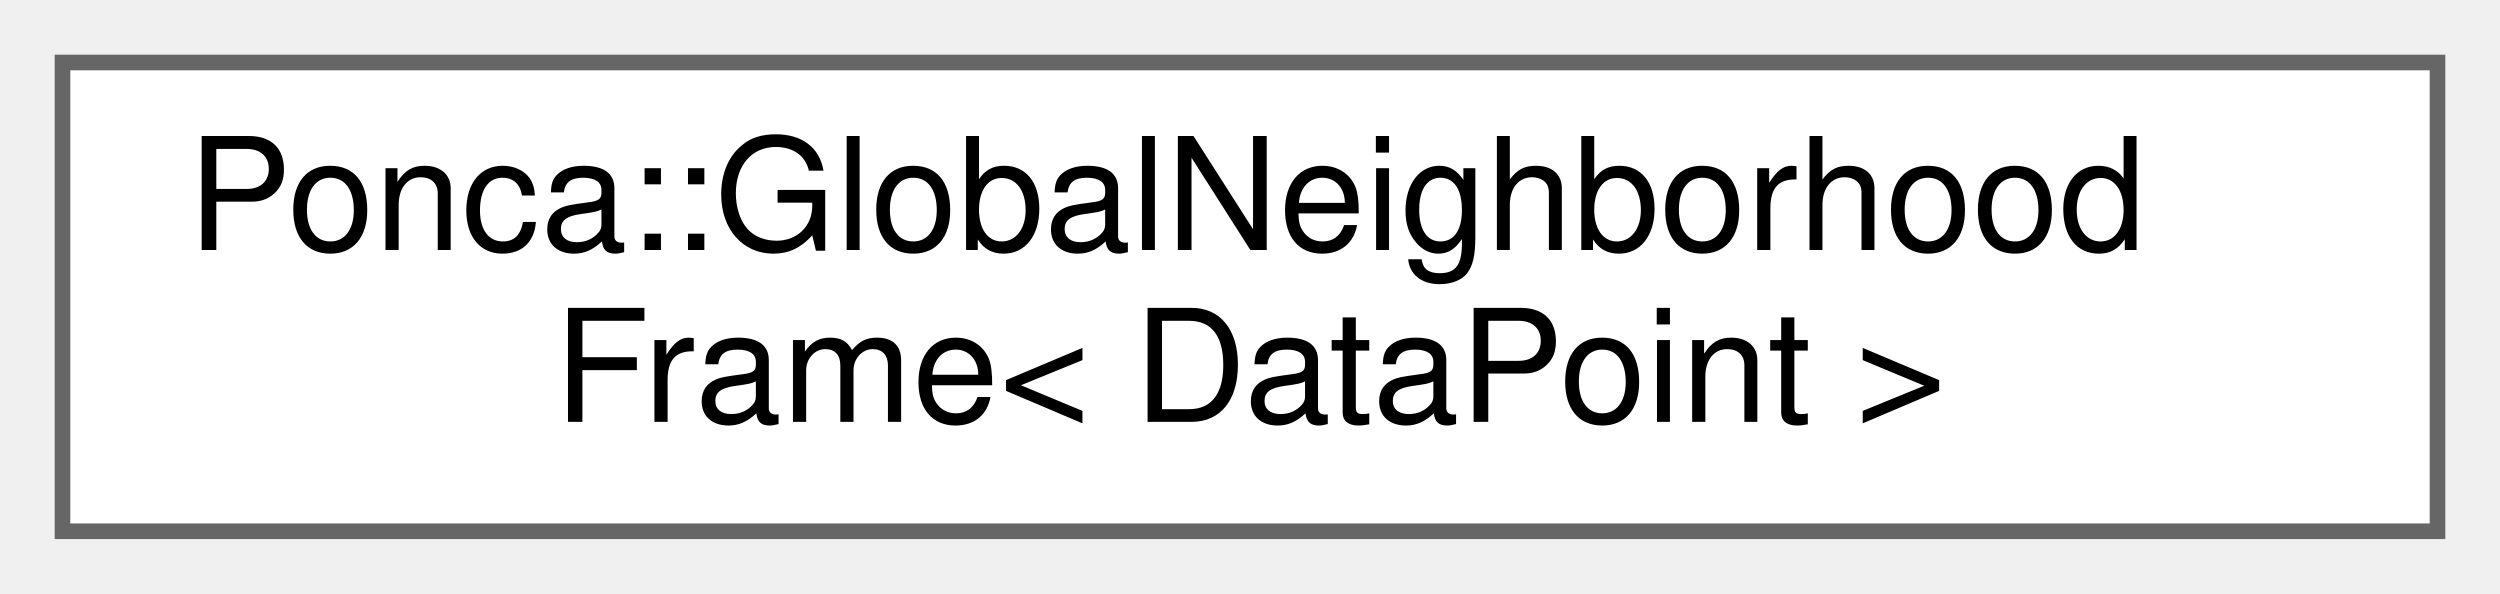
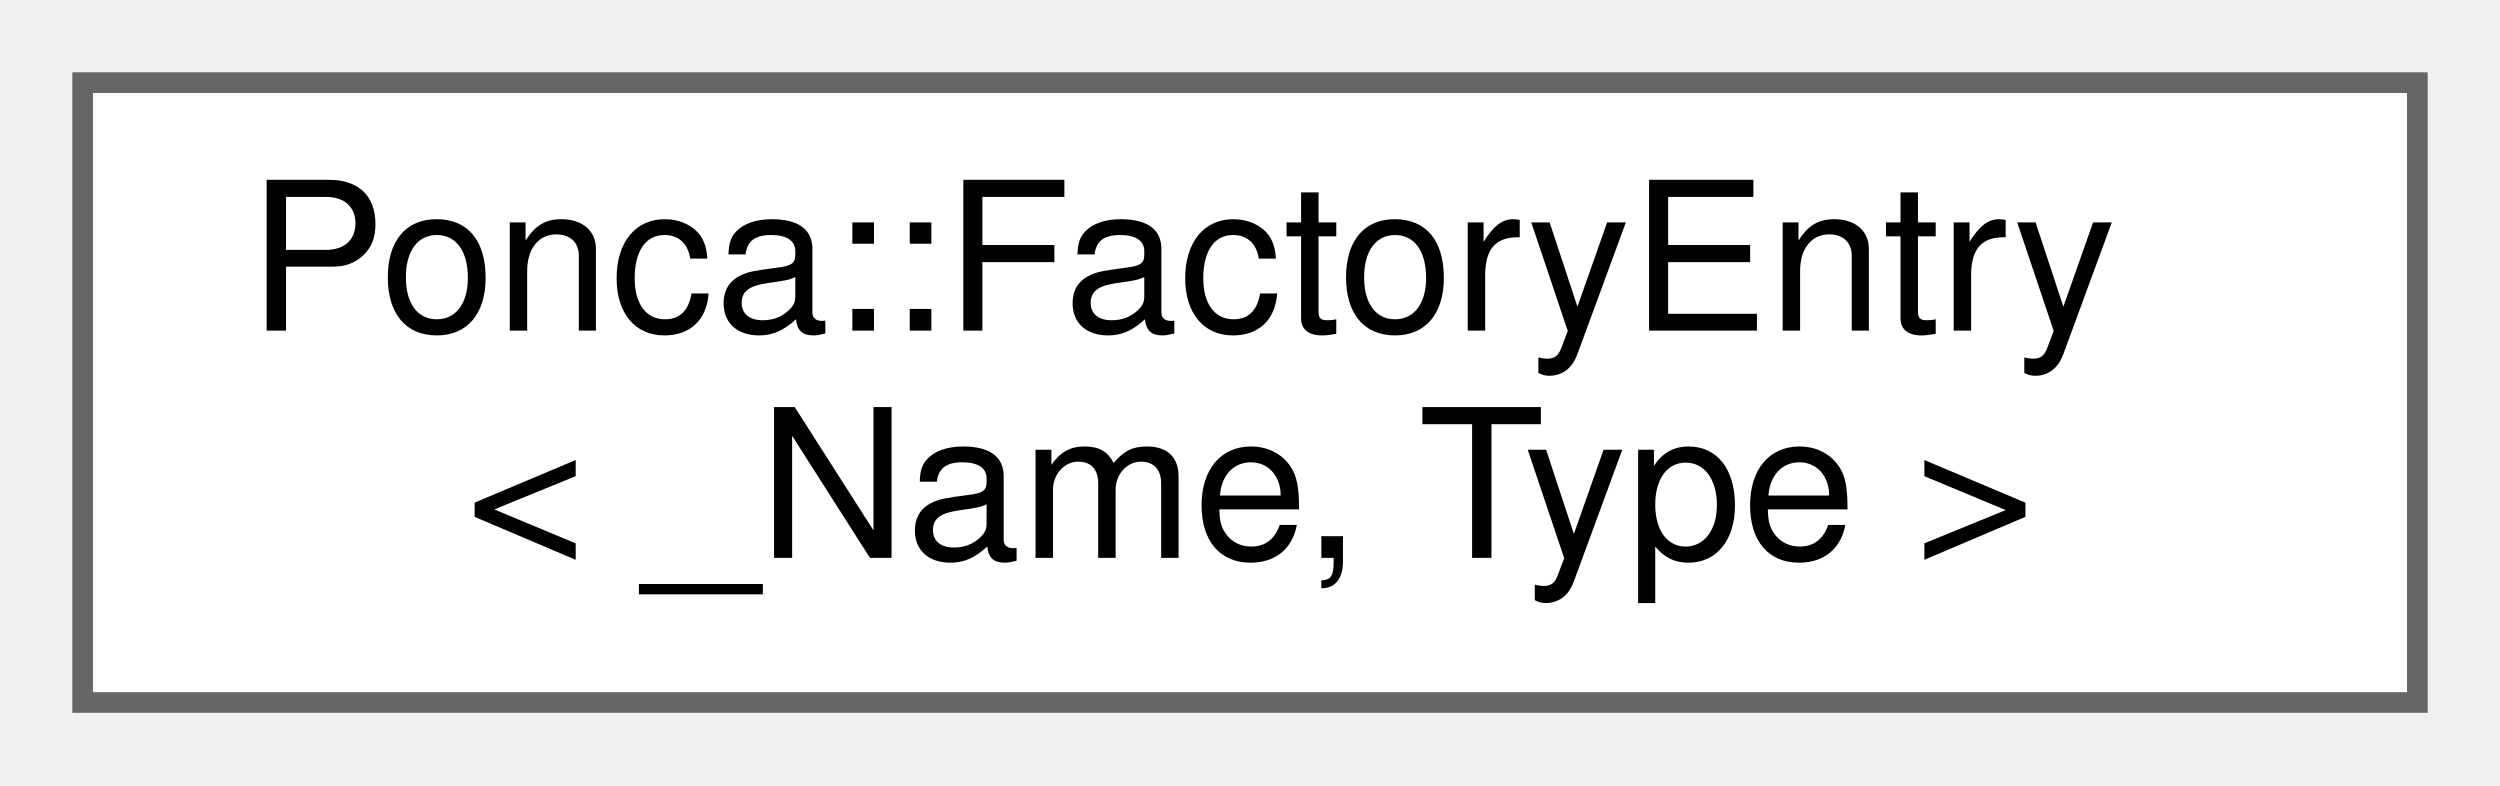
- <svg xmlns="http://www.w3.org/2000/svg" xmlns:xlink="http://www.w3.org/1999/xlink" width="160pt" height="38pt" viewBox="0.00 0.00 160.00 38.00">
+ <svg xmlns="http://www.w3.org/2000/svg" xmlns:xlink="http://www.w3.org/1999/xlink" width="121pt" height="38pt" viewBox="0.00 0.00 121.00 38.00">
  <g id="graph0" class="graph" transform="scale(1 1) rotate(0) translate(4 34)">
    <g id="Node000000" class="node">
      <g id="a_Node000000">
-         <a xlink:href="classPonca_1_1GlobalNeighborhoodFrame.html" target="_top" xlink:title="NeighborhoodFrame that keep points in the global frame without applying any transformation This class...">
-           <polygon fill="white" stroke="#666666" points="152,-30 0,-30 0,0 152,0 152,-30" />
-           <text text-anchor="start" x="8" y="-18" font-family="Helvetica,sans-Serif" font-size="10.00">Ponca::GlobalNeighborhood</text>
-           <text text-anchor="middle" x="76" y="-7" font-family="Helvetica,sans-Serif" font-size="10.00">Frame&lt; DataPoint &gt;</text>
+         <a xlink:href="structPonca_1_1FactoryEntry.html" target="_top" xlink:title="Factory entry.">
+           <polygon fill="white" stroke="#666666" points="113,-30 0,-30 0,0 113,0 113,-30" />
+           <text text-anchor="start" x="8" y="-18" font-family="Helvetica,sans-Serif" font-size="10.00">Ponca::FactoryEntry</text>
+           <text text-anchor="middle" x="56.5" y="-7" font-family="Helvetica,sans-Serif" font-size="10.00">&lt; _Name, Type &gt;</text>
        </a>
      </g>
    </g>
  </g>
</svg>
